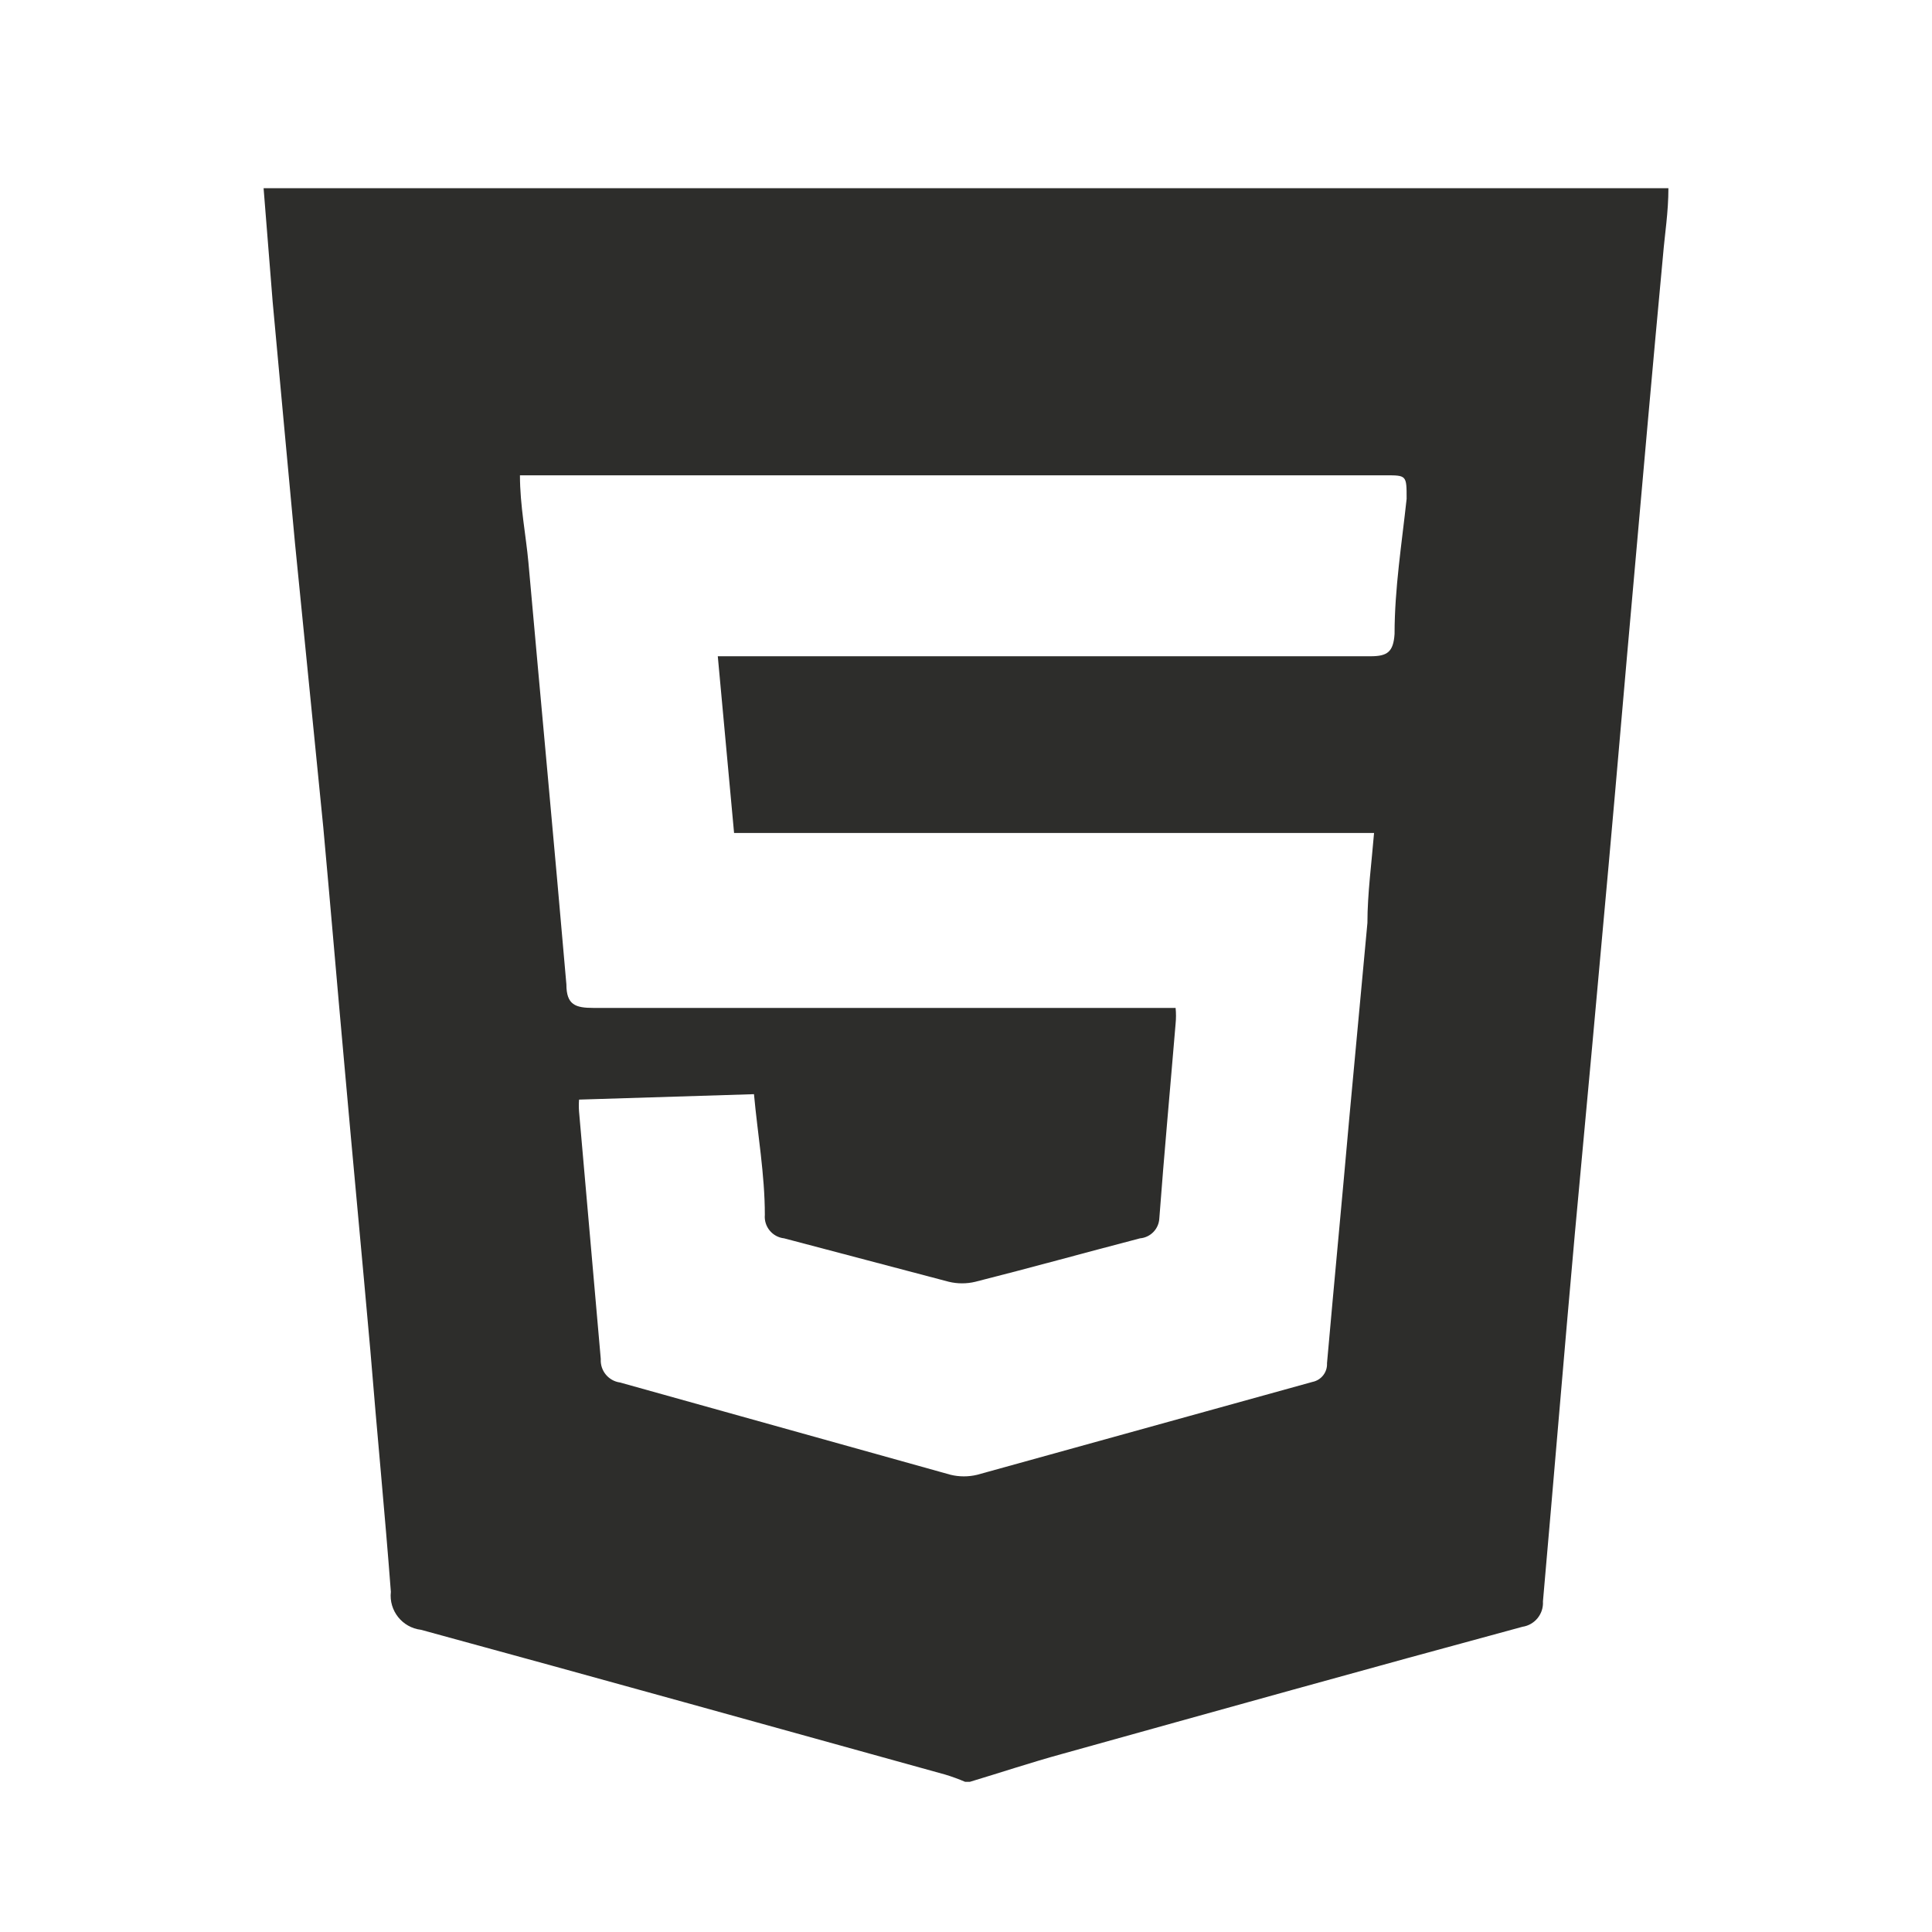
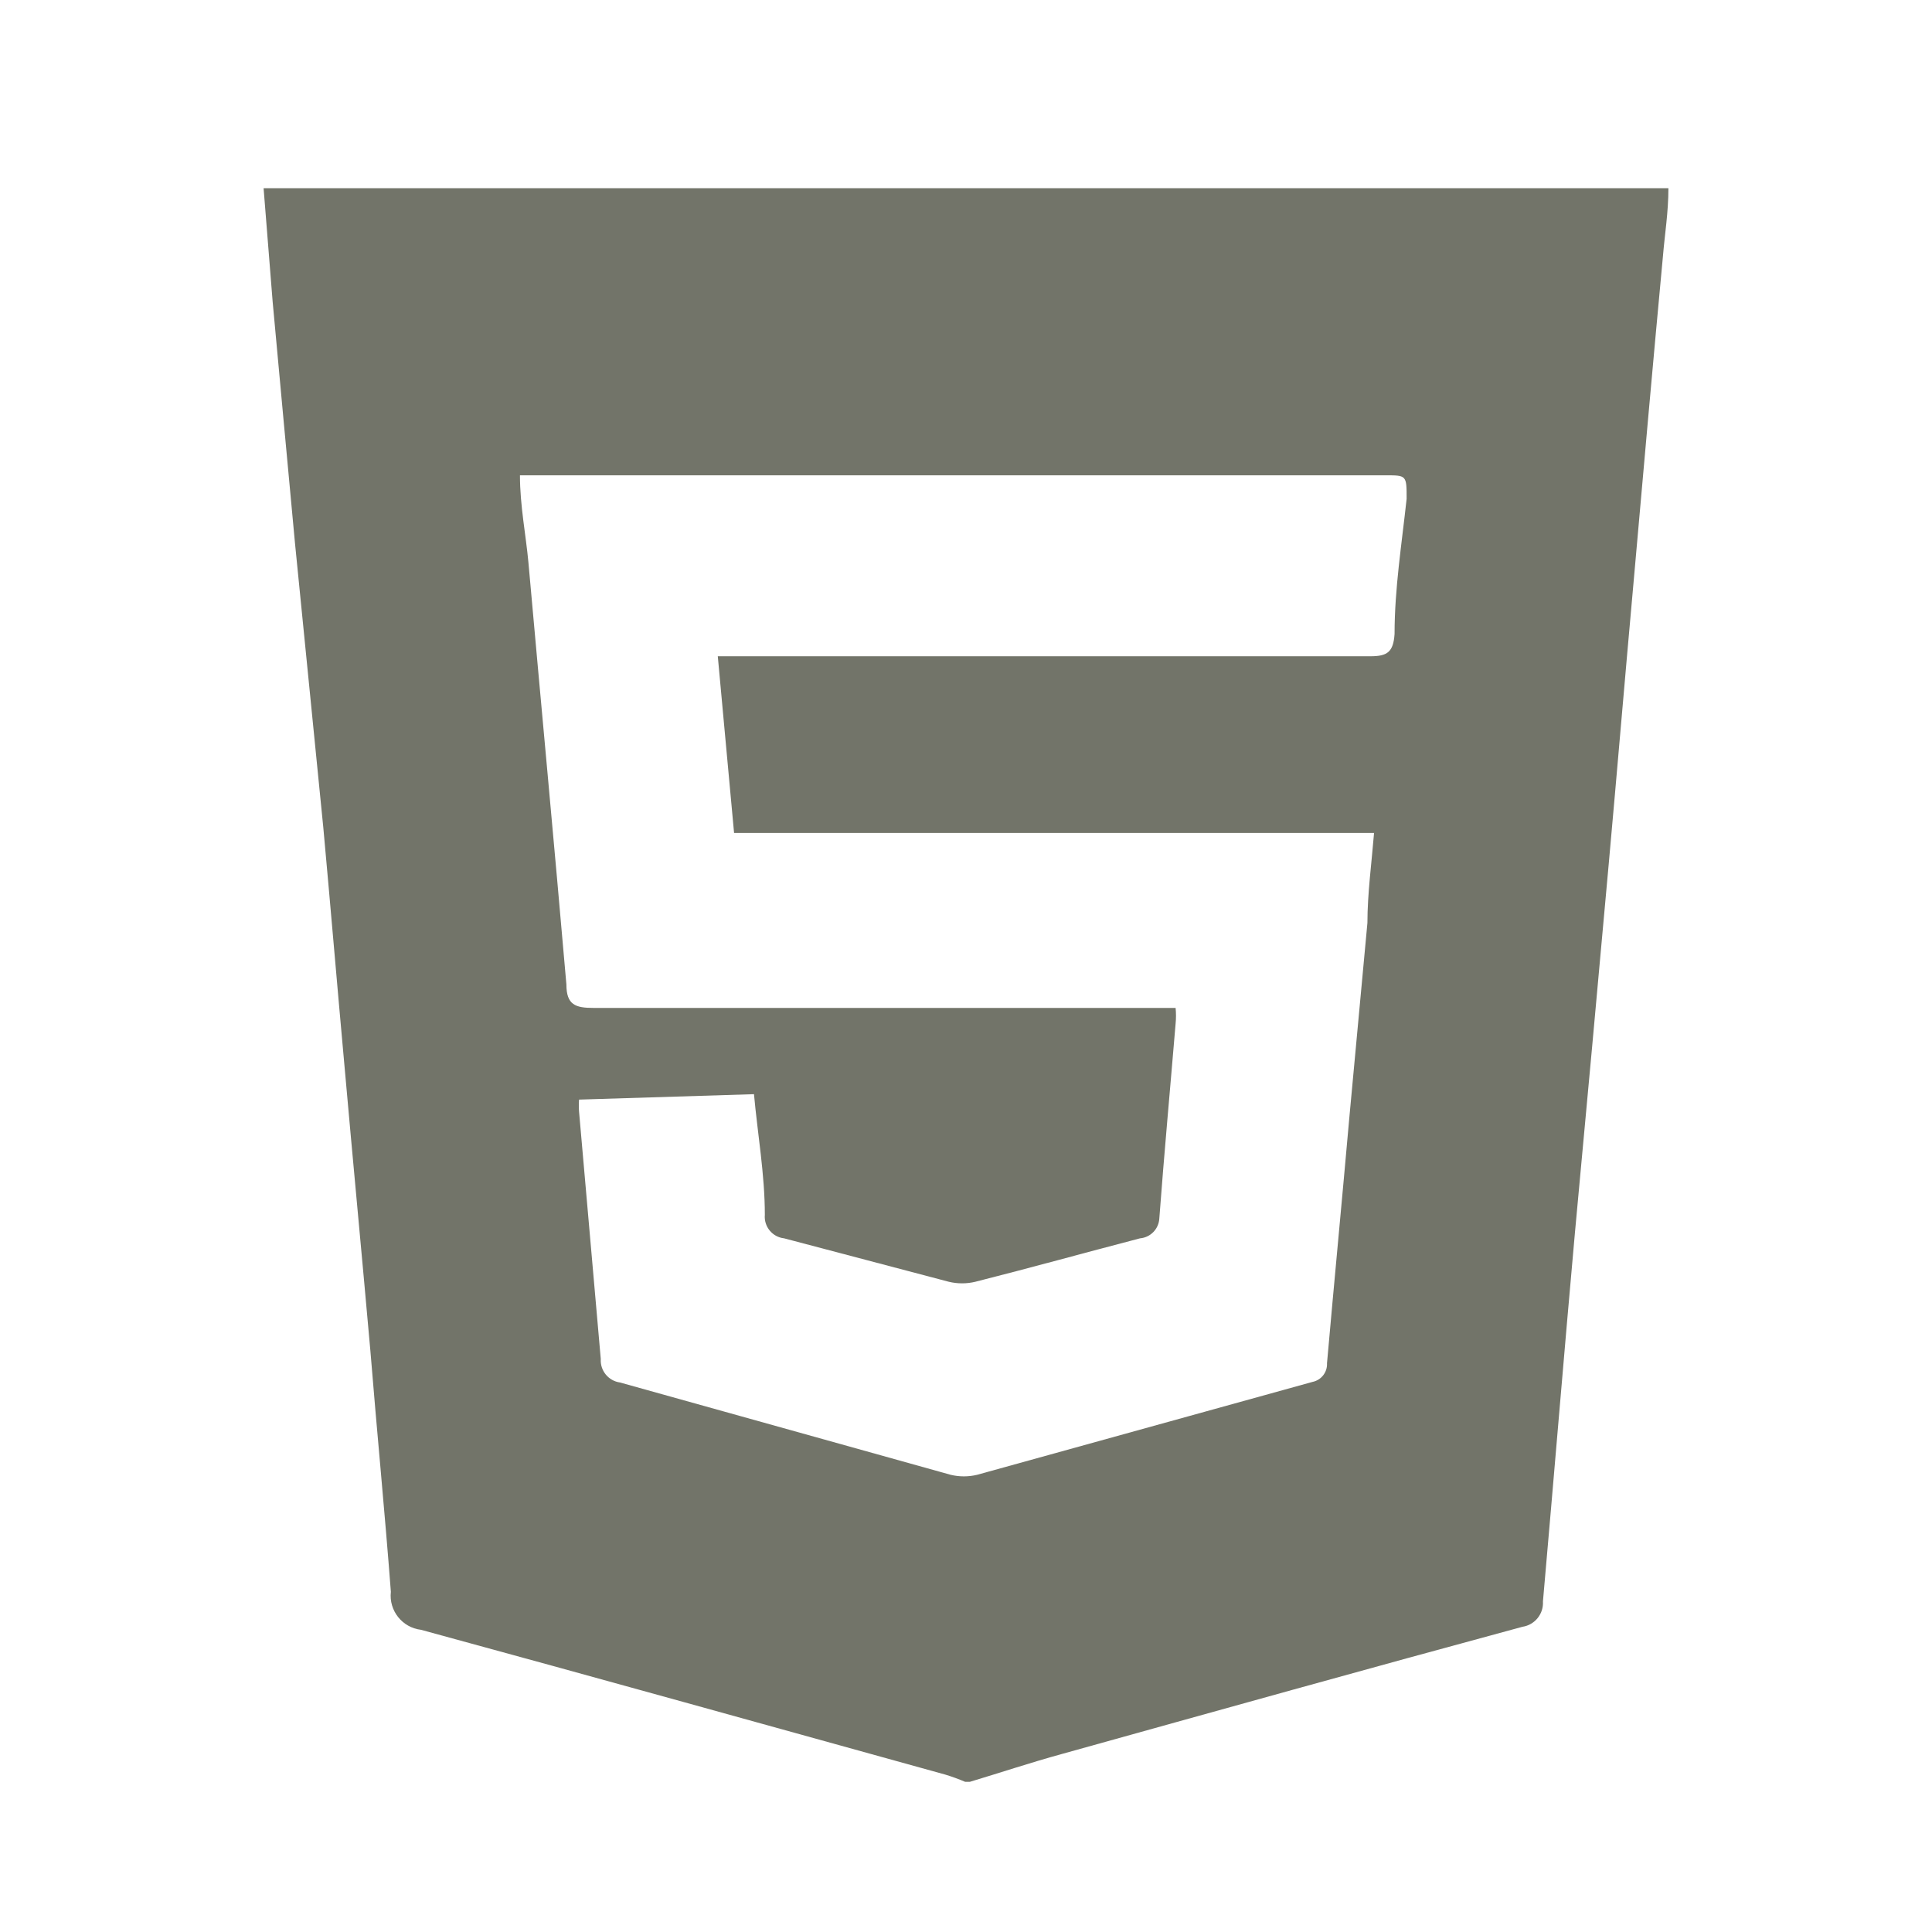
<svg xmlns="http://www.w3.org/2000/svg" viewBox="0 0 32.03 32.03">
  <defs>
-     <style>.cls-1{fill:none;}.cls-2{fill:#2d2d2b;}</style>
+     <style>.skill-svg-none{fill:none;}.skill-svg-fill{fill:#727469;}</style>
  </defs>
  <g id="レイヤー_2" data-name="レイヤー 2">
    <g id="レイヤー_1-2" data-name="レイヤー 1">
-       <rect class="cls-1" width="32.03" height="32.03" />
-       <path class="cls-2" d="M16.08,29.54H16a3.21,3.21,0,0,0-.33-.12c-2.89-.8-5.79-1.61-8.69-2.4a.57.57,0,0,1-.5-.63c-.1-1.32-.23-2.64-.34-4-.14-1.58-.29-3.15-.43-4.73-.12-1.32-.23-2.63-.35-3.94L4.89,9C4.77,7.69,4.64,6.33,4.52,5L4.37,3.12H27.66c0,.4-.06.76-.09,1.12-.17,1.82-.33,3.63-.49,5.44-.14,1.55-.27,3.1-.41,4.65q-.27,3-.56,6.11c-.18,2-.35,4.07-.53,6.11a.4.4,0,0,1-.34.42c-2.55.69-5.09,1.4-7.64,2.11C17.09,29.22,16.58,29.39,16.08,29.54ZM9.6,18.23a1.31,1.31,0,0,0,0,.2l.36,4.1a.37.37,0,0,0,.32.39l5.48,1.53a.94.94,0,0,0,.44,0l5.56-1.54A.3.3,0,0,0,22,22.6c.12-1.36.25-2.71.37-4.07l.3-3.23c0-.48.07-1,.11-1.49H12.17l-.27-2.93h.45l10.37,0c.28,0,.38-.07.4-.37,0-.75.12-1.5.2-2.24,0-.39,0-.39-.35-.39H9l-.38,0c0,.5.1,1,.14,1.44.21,2.35.43,4.69.63,7,0,.34.15.39.45.39h9.65a1.33,1.33,0,0,1,0,.26c-.09,1.08-.19,2.16-.27,3.23a.35.35,0,0,1-.32.33c-.92.24-1.82.49-2.73.72a.94.94,0,0,1-.44,0l-2.73-.72a.36.36,0,0,1-.32-.39c0-.67-.12-1.34-.18-2Z" />
+       <rect class="skill-svg-none" width="32.03" height="32.03" />
+       <path class="skill-svg-fill" d="M16.08,29.54H16a3.21,3.21,0,0,0-.33-.12c-2.89-.8-5.79-1.61-8.69-2.4a.57.57,0,0,1-.5-.63c-.1-1.32-.23-2.64-.34-4-.14-1.58-.29-3.15-.43-4.73-.12-1.32-.23-2.63-.35-3.94L4.89,9C4.77,7.69,4.64,6.33,4.52,5L4.37,3.12H27.66c0,.4-.06.76-.09,1.12-.17,1.82-.33,3.63-.49,5.44-.14,1.55-.27,3.1-.41,4.65q-.27,3-.56,6.11c-.18,2-.35,4.07-.53,6.11a.4.4,0,0,1-.34.42c-2.55.69-5.09,1.4-7.64,2.11C17.09,29.22,16.58,29.39,16.08,29.54ZM9.6,18.23a1.31,1.31,0,0,0,0,.2l.36,4.1a.37.37,0,0,0,.32.39l5.48,1.53a.94.94,0,0,0,.44,0l5.56-1.54A.3.3,0,0,0,22,22.6c.12-1.36.25-2.71.37-4.07l.3-3.23c0-.48.07-1,.11-1.49H12.17l-.27-2.93h.45l10.37,0c.28,0,.38-.07.4-.37,0-.75.12-1.5.2-2.24,0-.39,0-.39-.35-.39H9l-.38,0c0,.5.1,1,.14,1.44.21,2.35.43,4.69.63,7,0,.34.15.39.45.39h9.65a1.33,1.33,0,0,1,0,.26c-.09,1.08-.19,2.16-.27,3.23a.35.35,0,0,1-.32.33c-.92.24-1.82.49-2.73.72a.94.94,0,0,1-.44,0l-2.73-.72a.36.36,0,0,1-.32-.39c0-.67-.12-1.34-.18-2Z" />
    </g>
  </g>
</svg>
